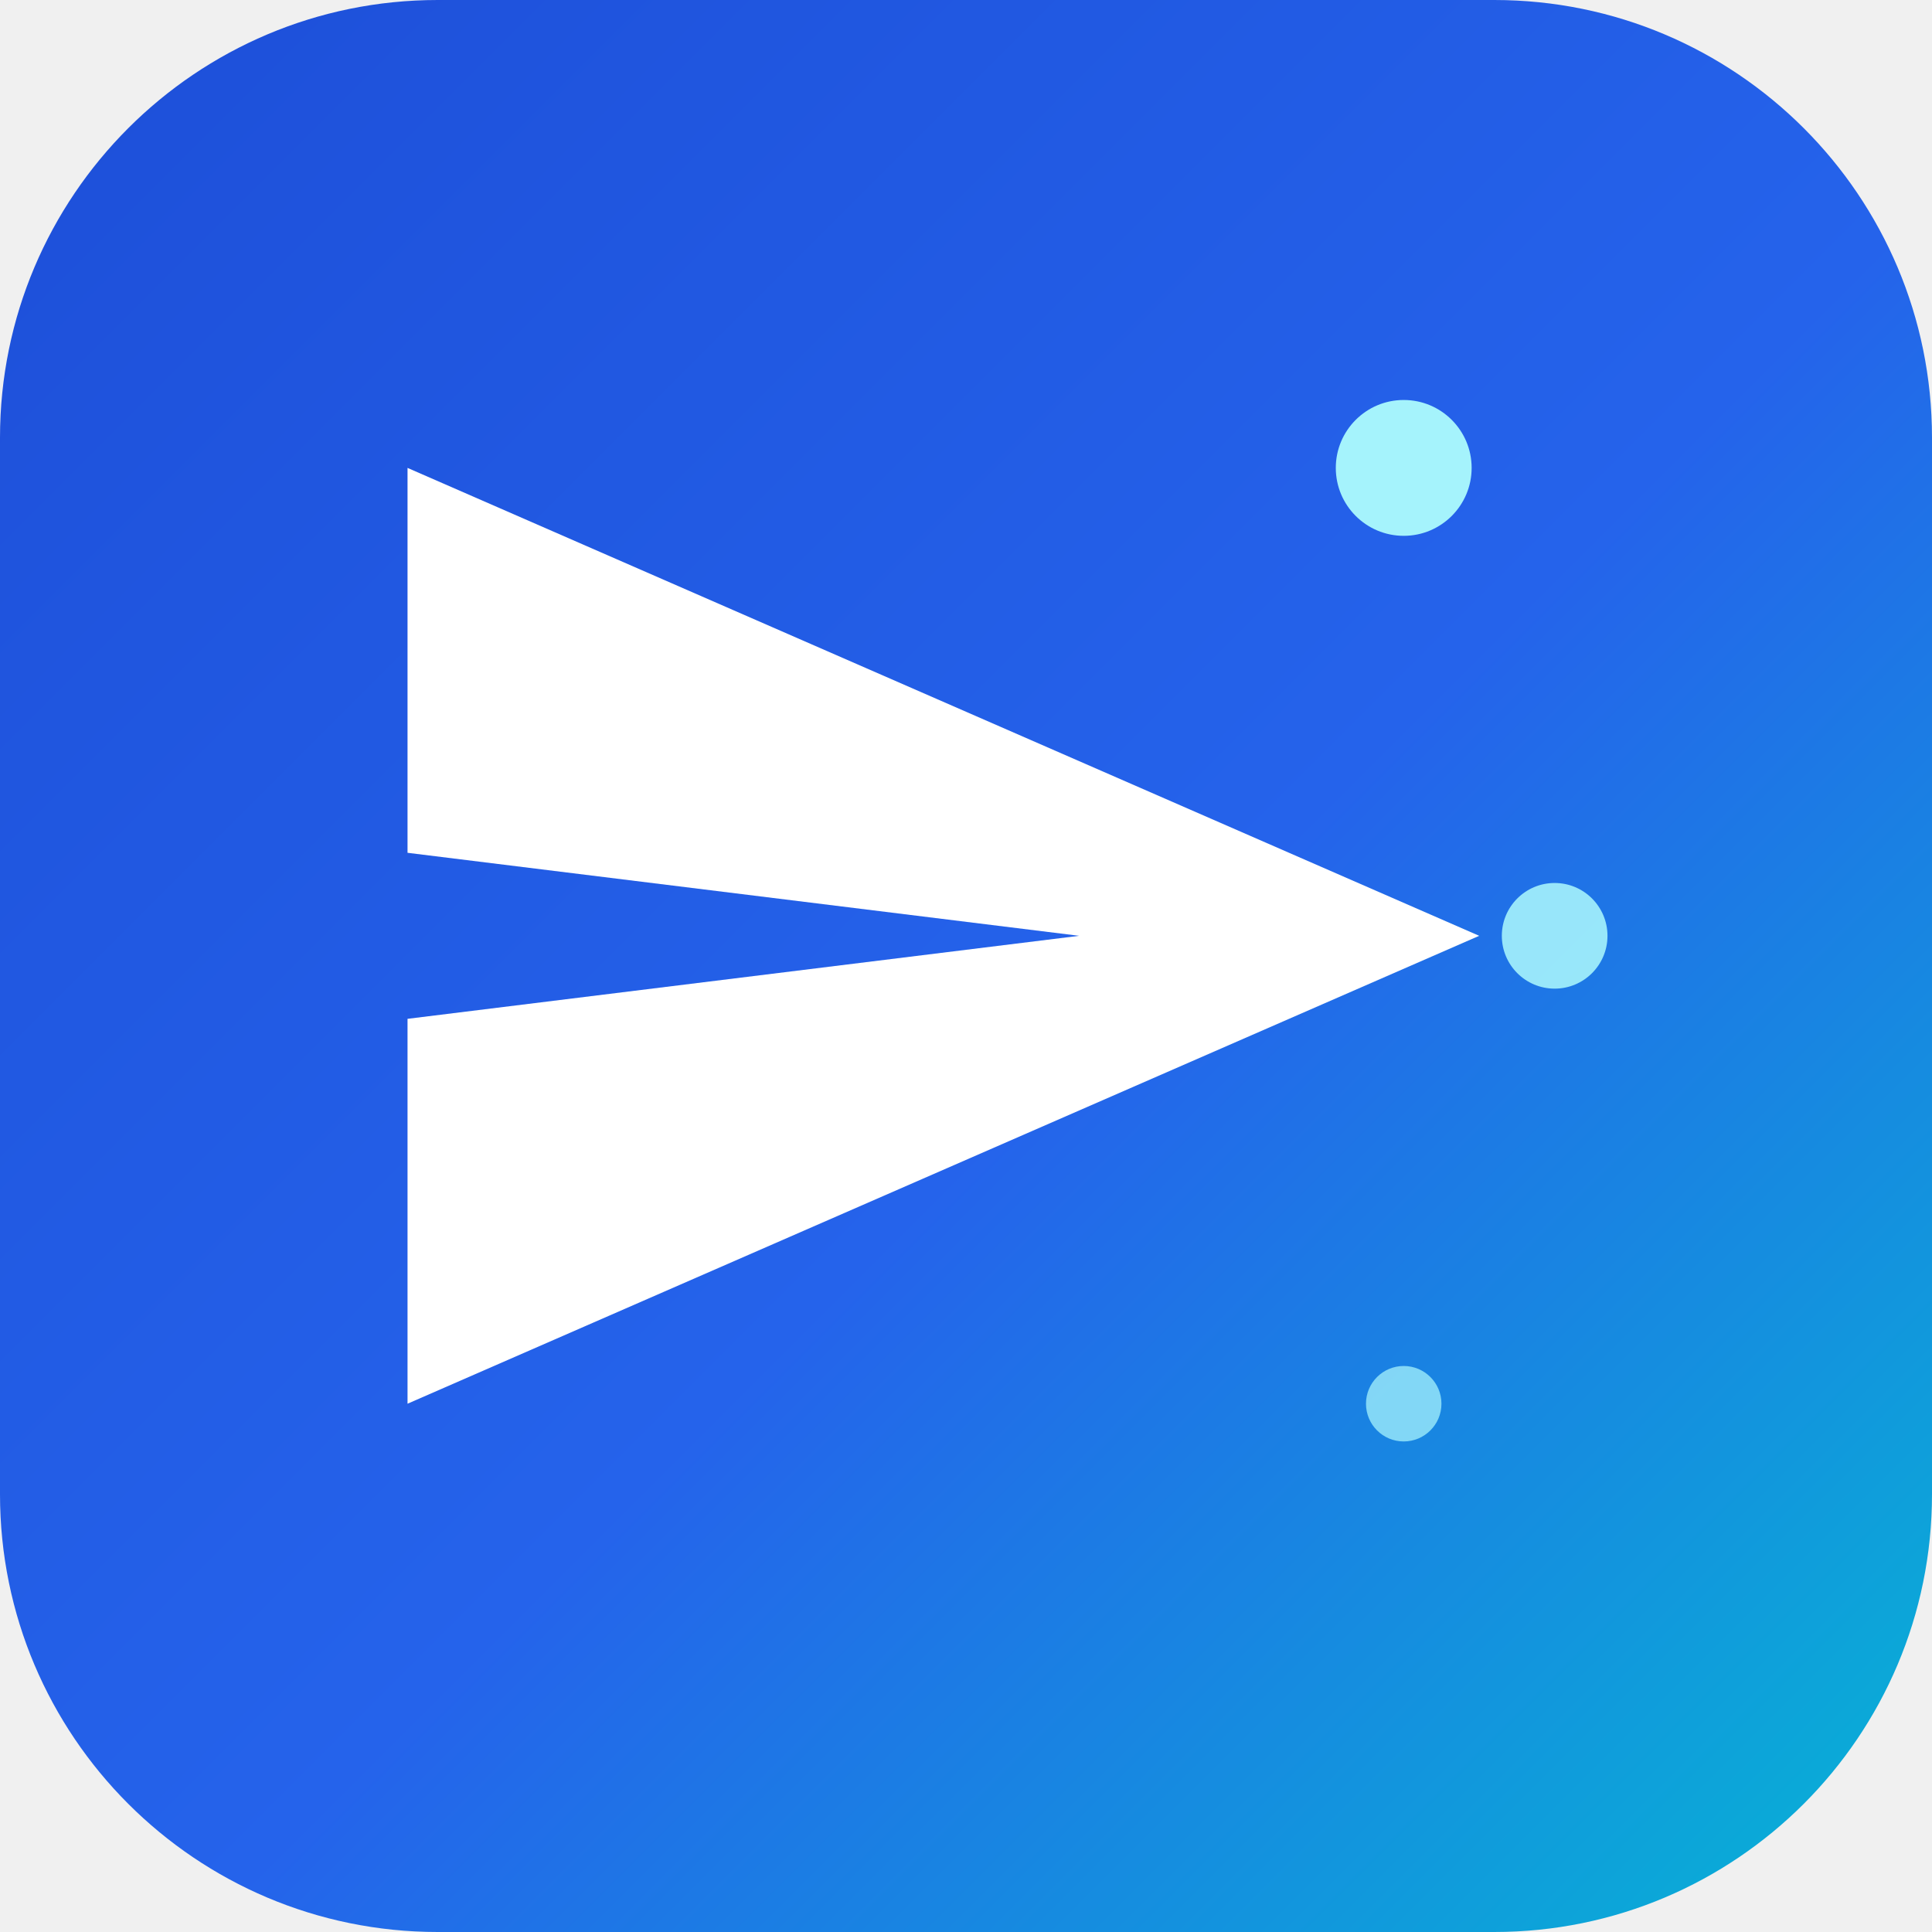
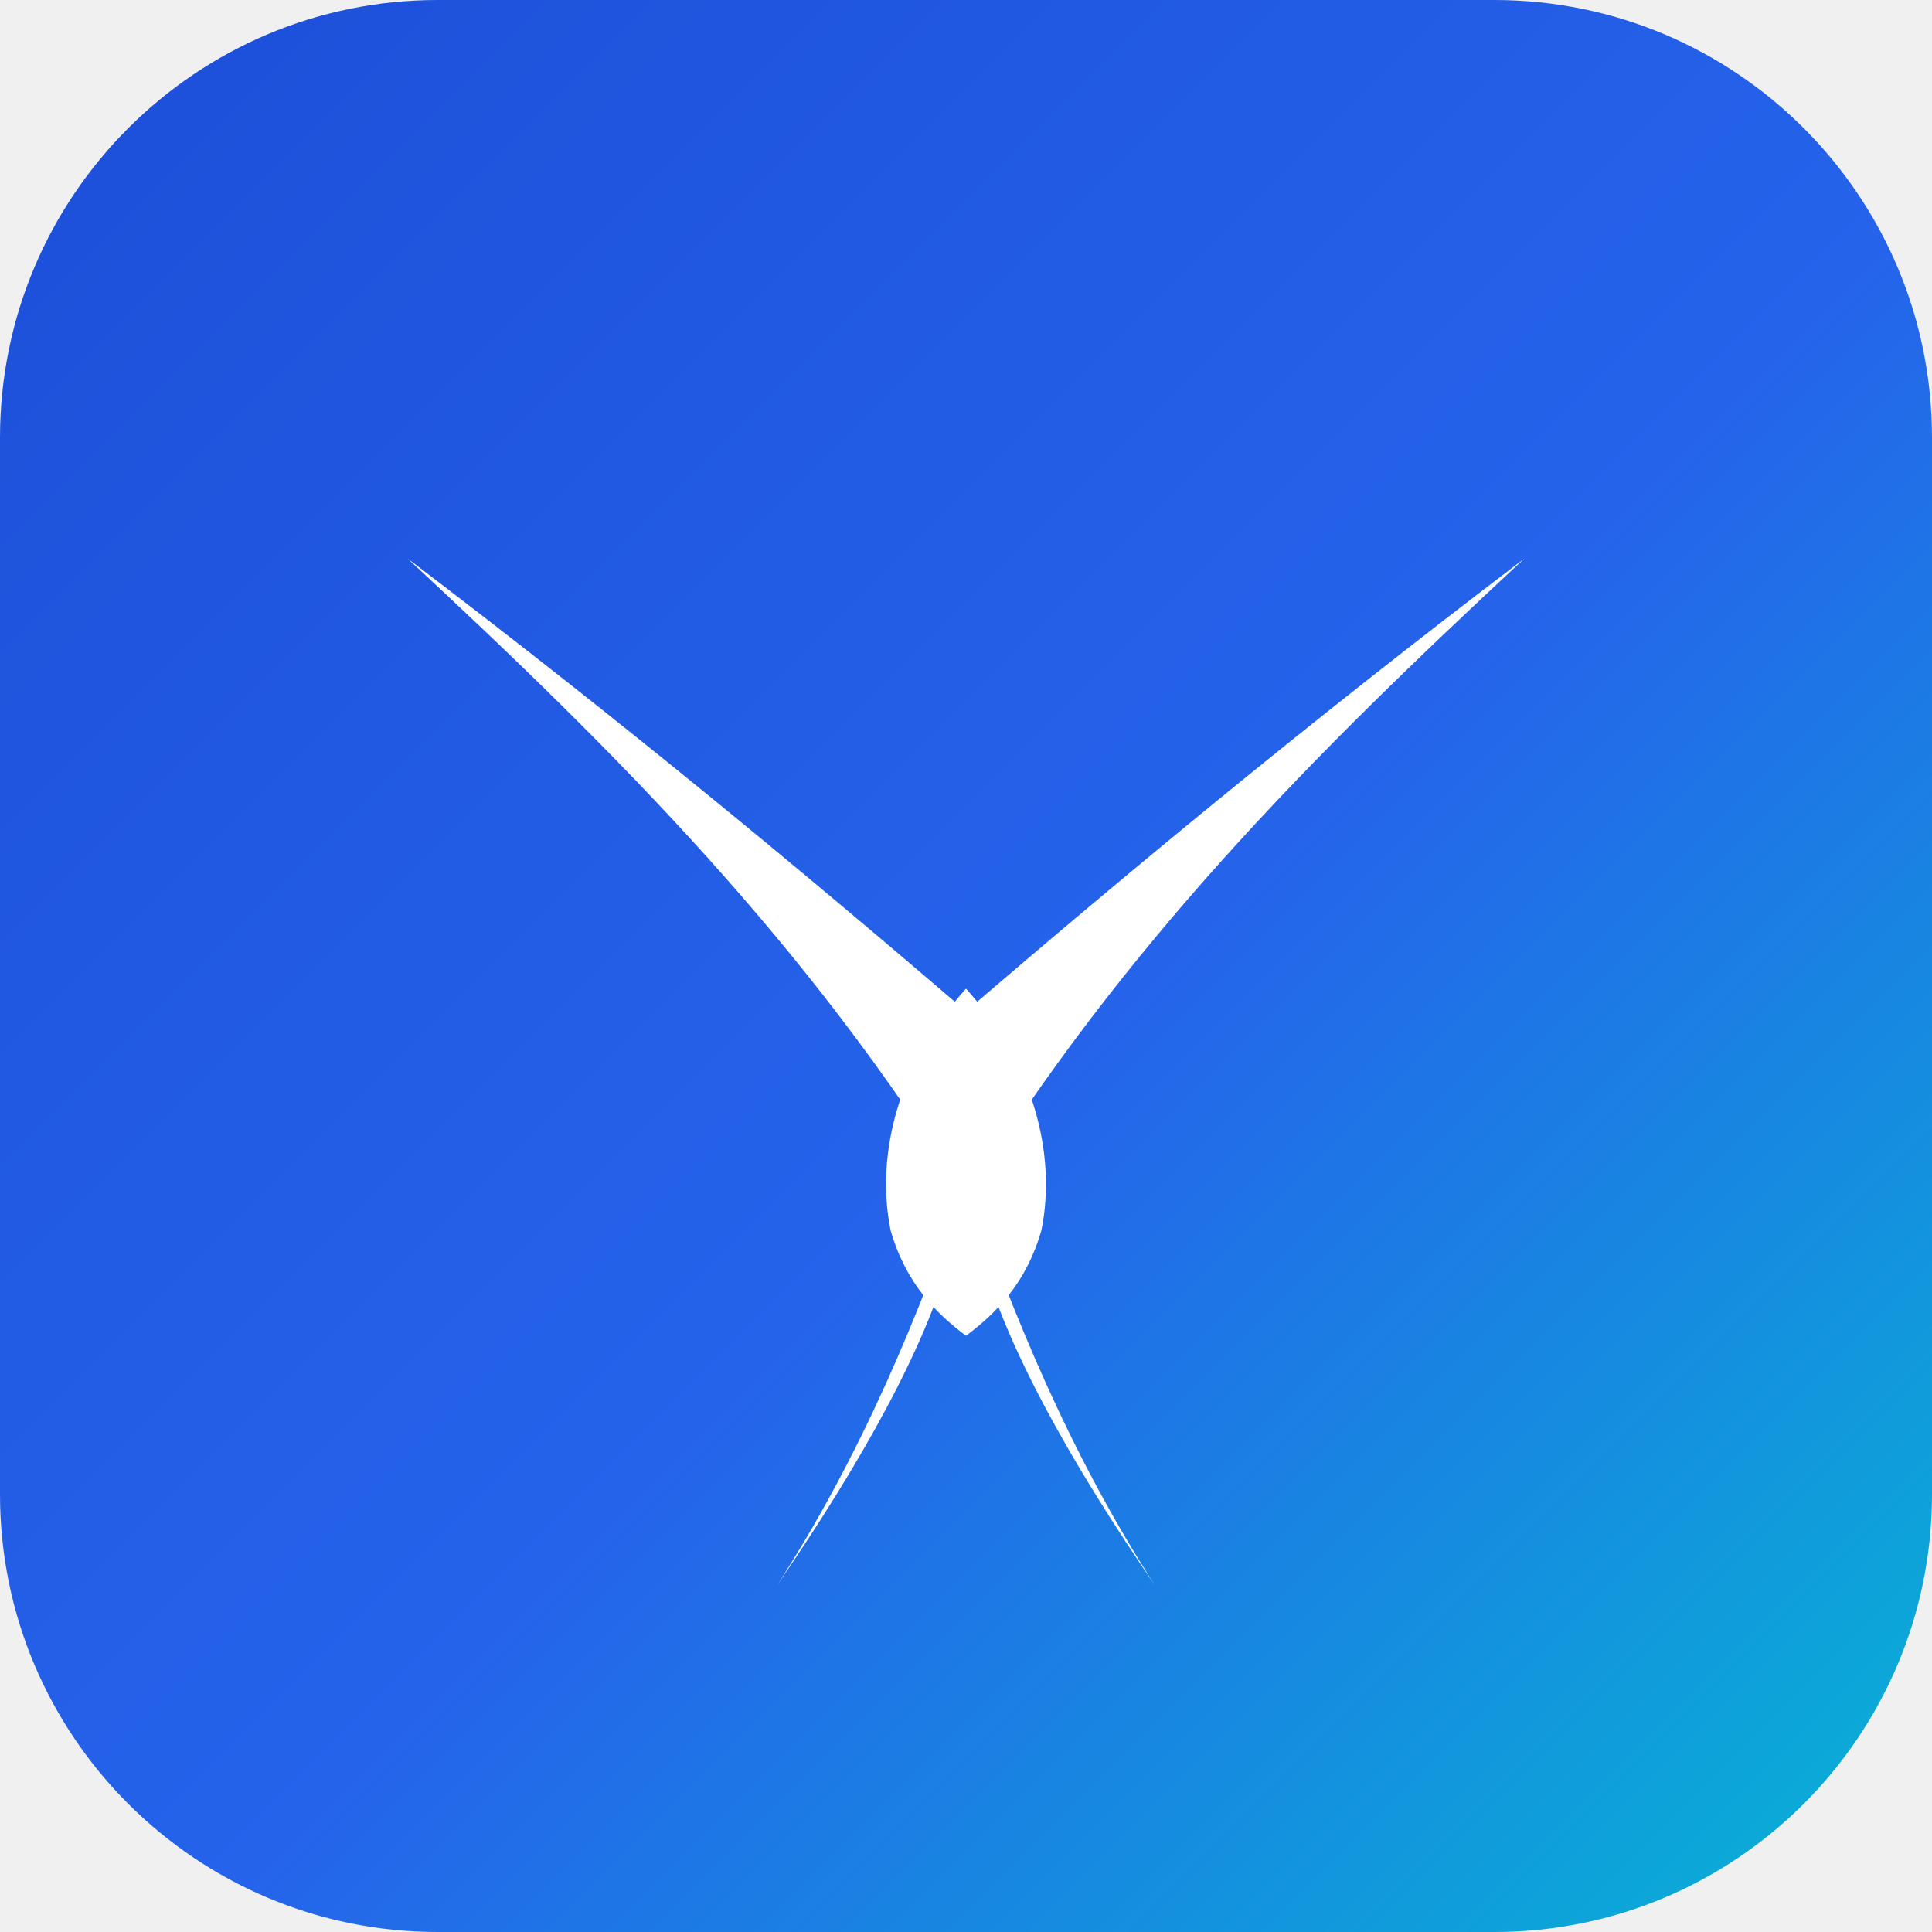
- <svg xmlns="http://www.w3.org/2000/svg" width="512" height="512" viewBox="0 0 512 512" role="img" aria-label="lark-plat">
+ <svg xmlns="http://www.w3.org/2000/svg" width="512" height="512" viewBox="0 0 512 512" role="img" aria-label="lark-plat 百灵鸟">
  <defs>
    <linearGradient id="g" x1="0" y1="0" x2="1" y2="1">
      <stop offset="0" stop-color="#1d4ed8" />
      <stop offset="0.55" stop-color="#2563eb" />
      <stop offset="1" stop-color="#06b6d4" />
    </linearGradient>
  </defs>
  <rect width="512" height="512" rx="116" fill="url(#g)" />
-   <path d="M108 372 L392 248 L108 124 L108 226 L286 248 L108 270 Z" fill="#ffffff" />
-   <circle cx="372" cy="124" r="18" fill="#a5f3fc" />
-   <circle cx="412" cy="248" r="14" fill="#a5f3fc" opacity="0.9" />
-   <circle cx="372" cy="372" r="10" fill="#a5f3fc" opacity="0.75" />
+   <g fill="#ffffff">
+     <path d="M256 268 C 214 232 166 192 108 148 C 164 200 214 250 256 318 Z" />
+     <path d="M256 268 C 298 232 346 192 404 148 C 348 200 298 250 256 318 Z" />
+     <path d="M256 262 C 274 282 280 306 276 326 C 272 340 264 348 256 354              C 248 348 240 340 236 326 C 232 306 238 282 256 262 Z" />
+     <path d="M256 312 C 244 348 228 386 206 420 C 228 388 246 356 252 332 Z" />
+     <path d="M256 312 C 268 348 284 386 306 420 C 284 388 266 356 260 332 Z" />
+   </g>
</svg>
